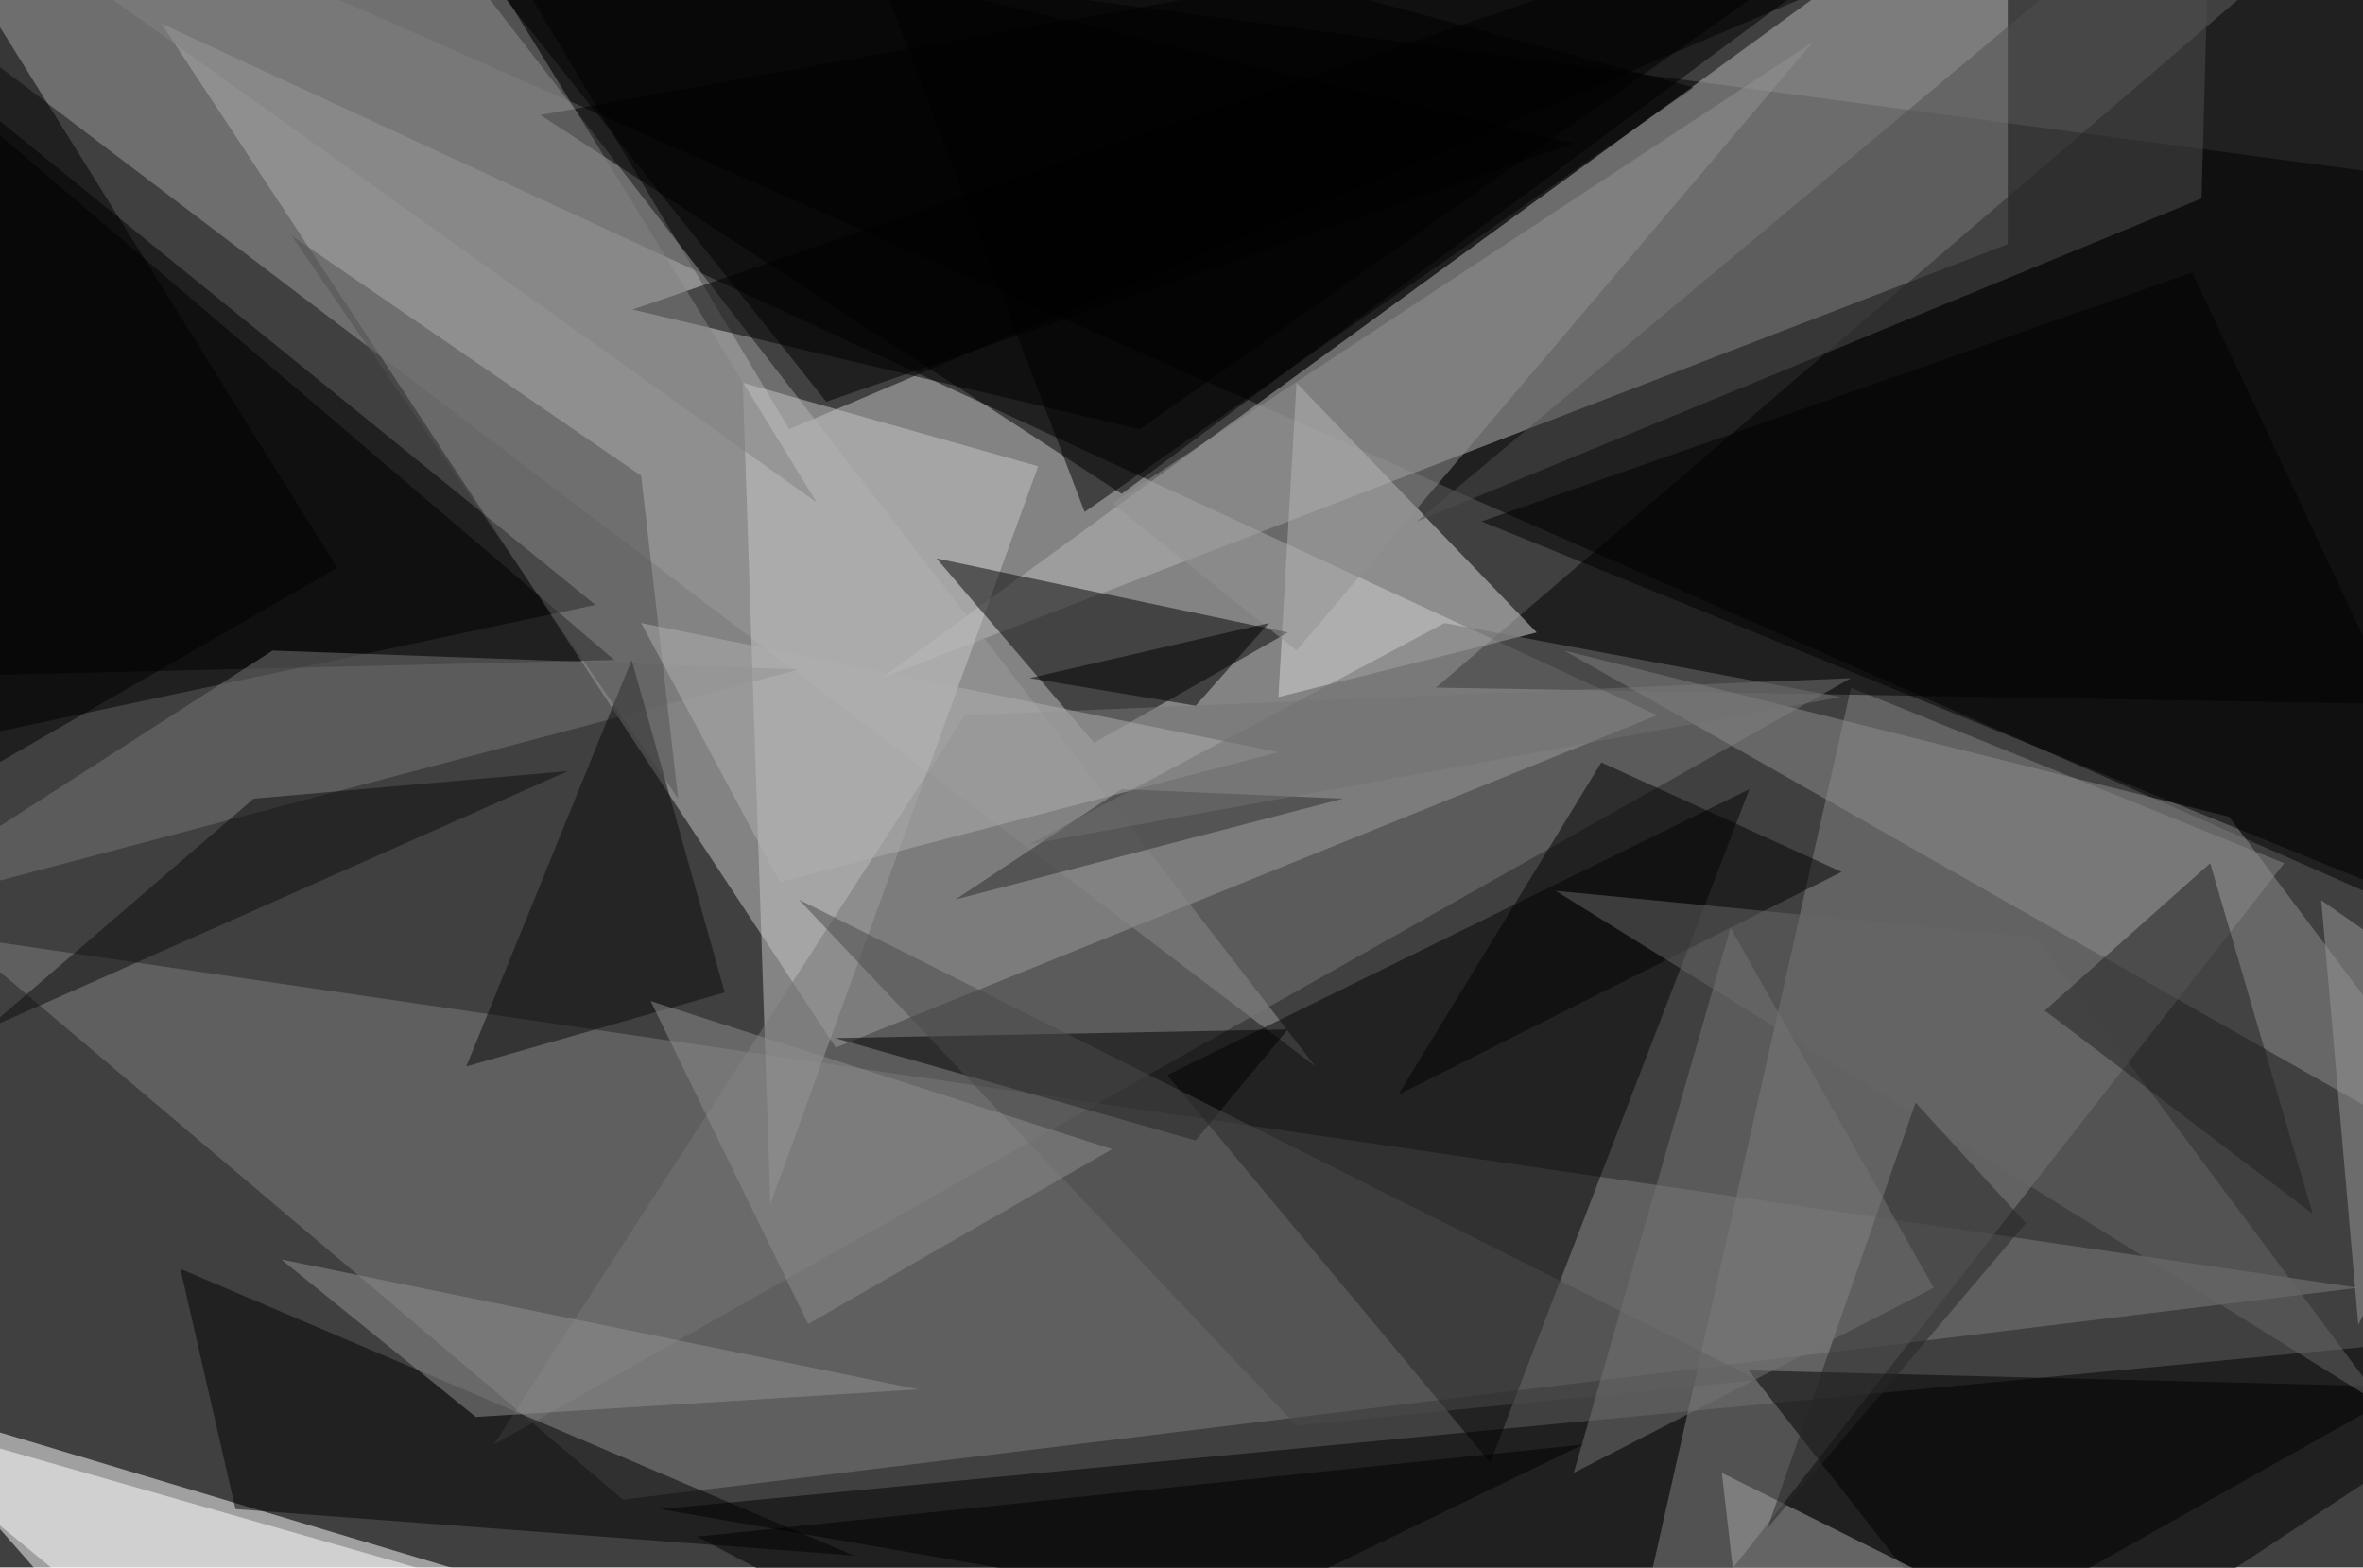
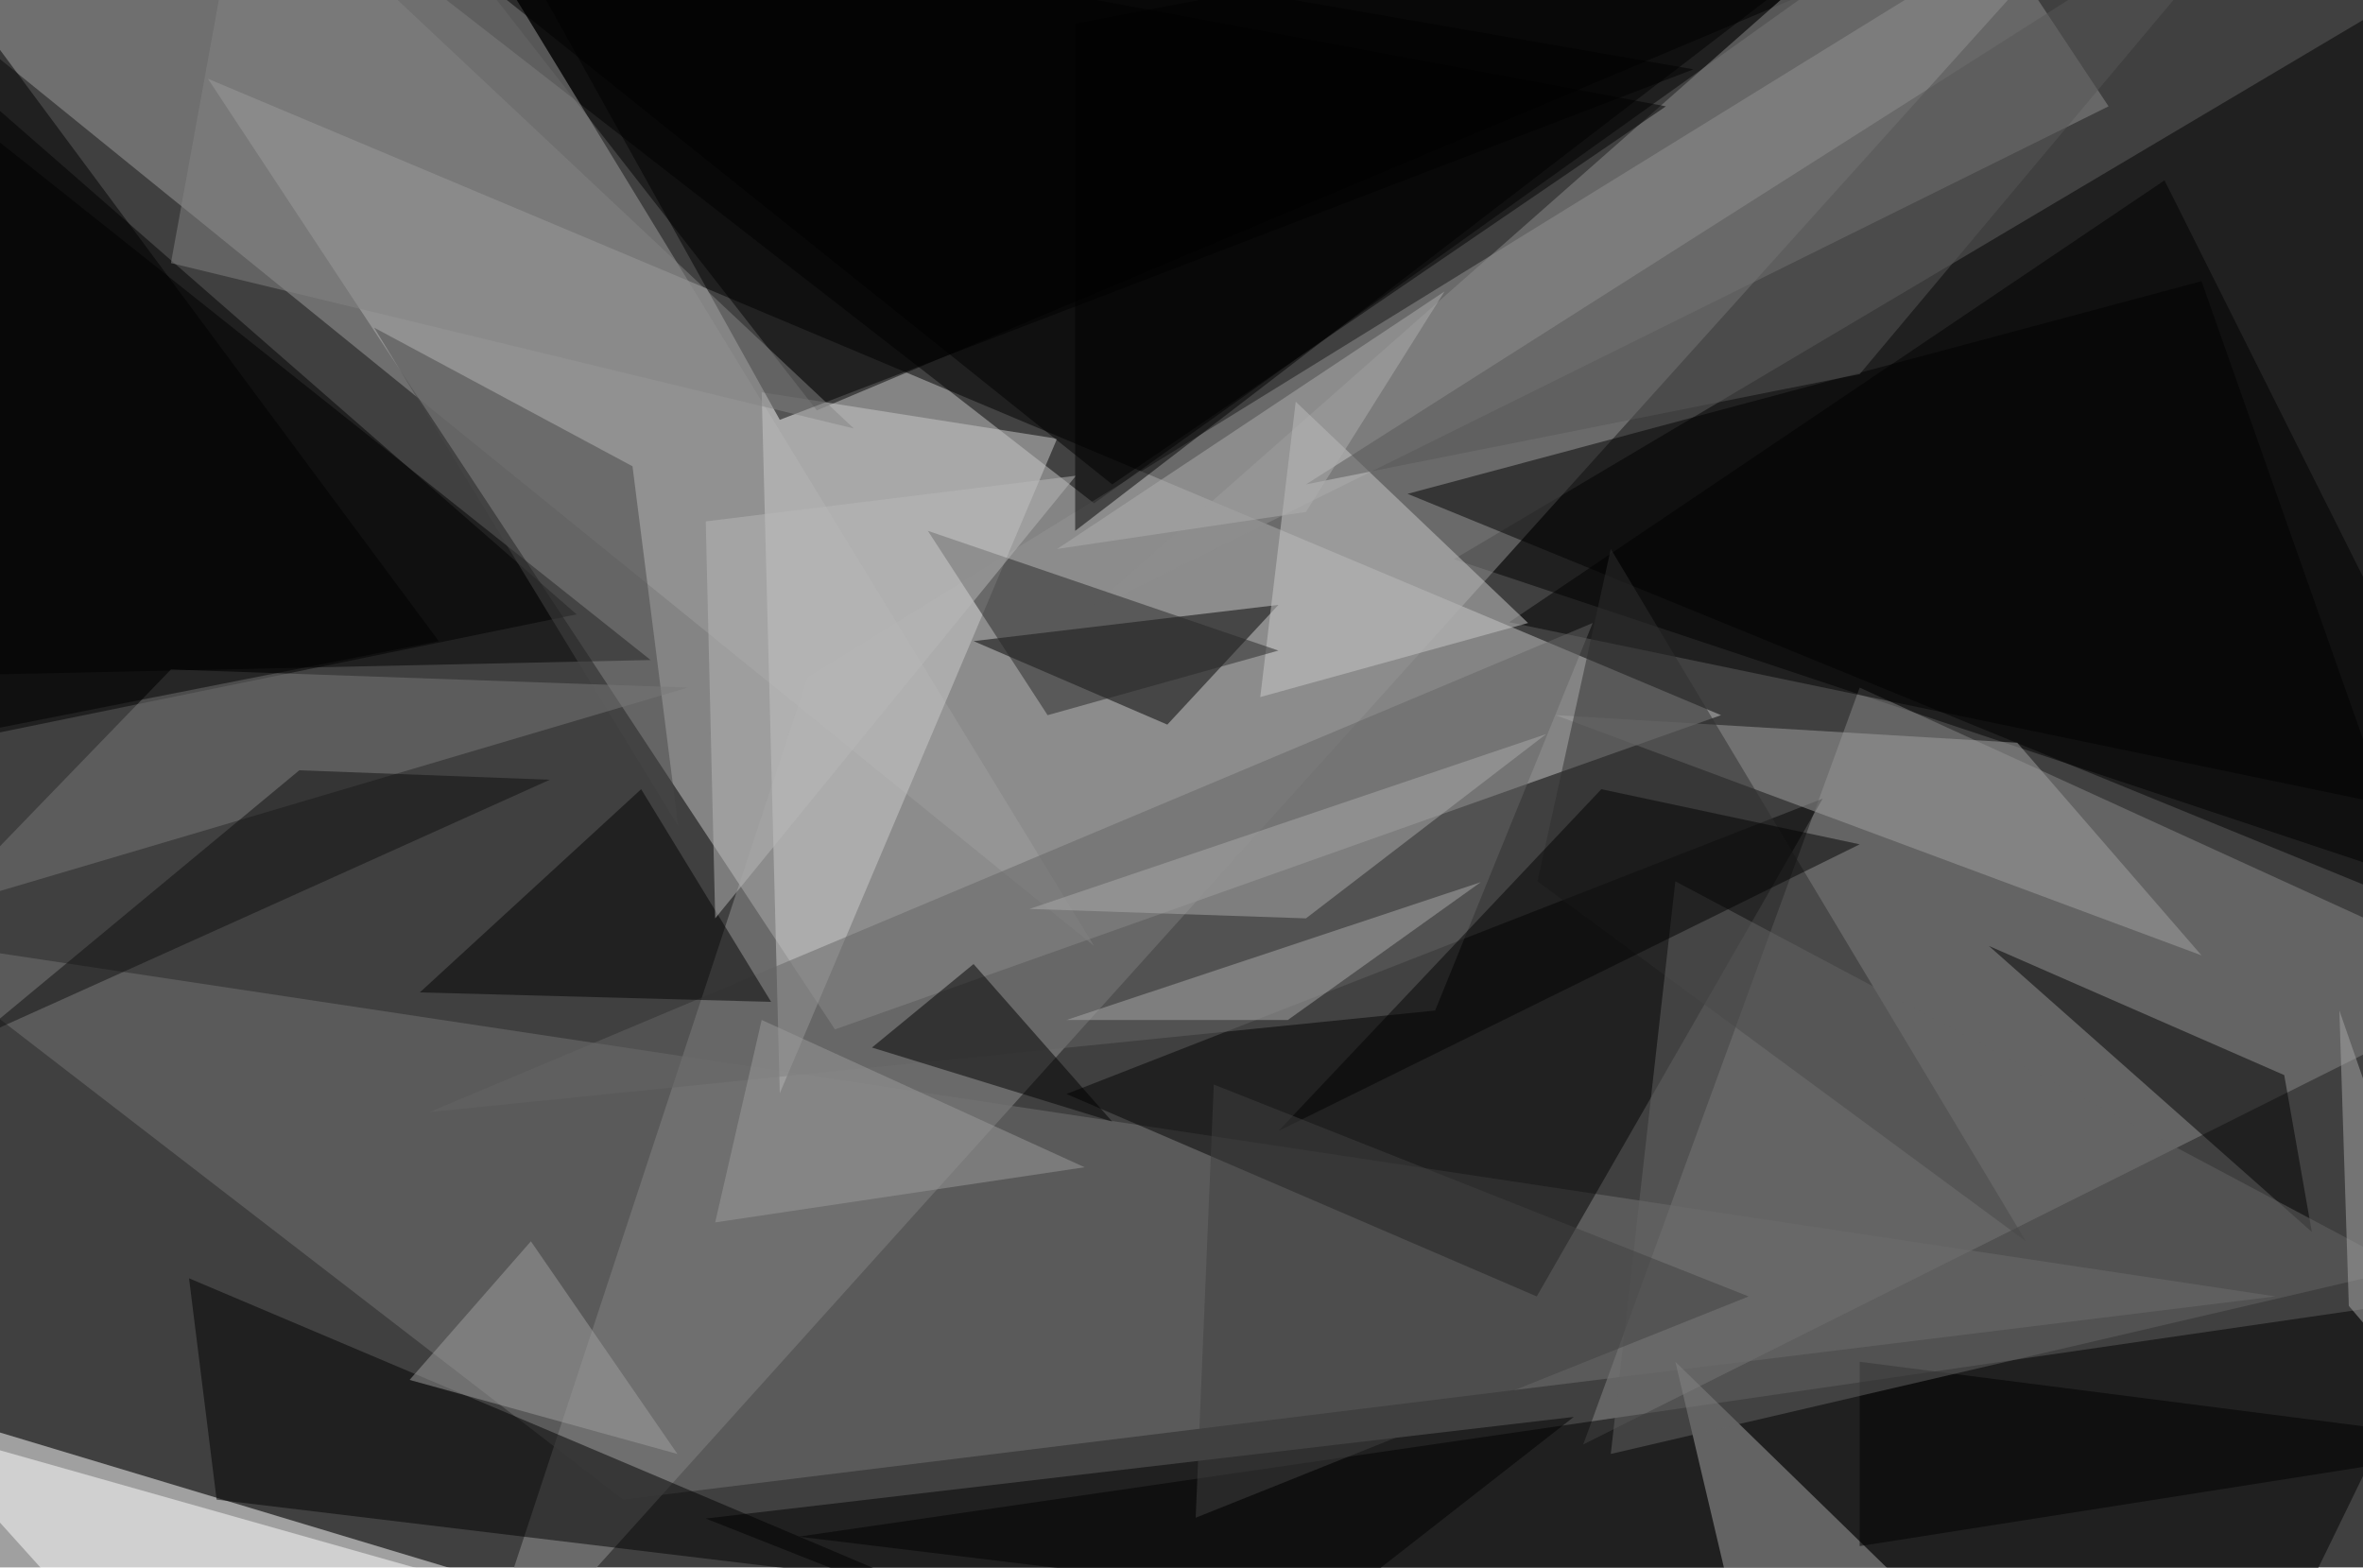
<svg xmlns="http://www.w3.org/2000/svg" viewBox="0 0 300 199">
-   <rect width="100%" height="100%" fill="#404040" />
+   <path fill="#404040" d="M0 0h300v199H0z" />
  <g fill-opacity=".5">
-     <path fill="#c6c6c6" d="M210.4 90.8 20.5 3l85.6 130z" />
-     <path d="m1.8-18.2 303.5 133.6L310 23z" />
-     <path fill="#b8b8b8" d="M254.9 31v-49.2l-143 104.3z" />
-     <path fill="white" d="M-14.6 177.5 107.2 214l-86.7 3.5z" />
-     <path d="m75.6 76.8-93.8 19.9V.6z" />
-     <path fill="#7e7e7e" d="M299.4 163.5-5.3 118.9l84.4 71.5z" />
-     <path d="M100.2 54.5 56.8-18.2 249-8.8zm218 114.8L83.8 191.6l148.8 25.8z" />
-     <path fill="#858585" d="m235 87.3 55 22.3-84.3 107.8z" />
-     <path fill="#9c9c9c" d="M167 135.4-18.2-5.3 54.5-10z" />
-     <path d="M317 89.6 305.3-18.2l-123 105.5z" />
-     <path fill="#050505" d="m148.2 136.5 41 49.2 32.9-85.5z" />
-     <path fill="#dadada" d="m162.3 88.5 32.8-8.2-30.5-31.7z" />
-     <path d="m68.6 14.6 182.8-32.8-109 80.9z" />
-     <path fill="#c9c9c9" d="m94.3 48.6 37.5 10.6-34 93.7z" />
-     <path fill="#040404" d="m138.9 94.3 24.6-14-44.6-9.4z" />
-     <path d="M-18.2 86.1 78 83.8l-96-82z" />
-     <path fill="#777" d="m235 86.1-112.5 4.7-59.8 92.6z" />
-     <path fill="#030303" d="m108.4 197.5-78.5-5.9-7-30.5z" />
-     <path fill="white" d="m72 204.5-90.2-25.8 47 38.7z" />
-     <path fill="#8e8e8e" d="m198.6 82.6 84.4 21.1 35.2 46.9z" />
-     <path d="m278.3 34.6-90.2 31.6L318 119zM256 217.4 222 174l96.2 2.4z" />
-     <path fill="#767676" d="m34.6 82.6-52.8 34L101.4 85z" />
-     <path d="m106 131.8 45.8 13 11.7-14.1z" />
-     <path fill="#4e4e4e" d="m279.5 25.2-99.6 41 100.8-84.4z" />
-     <path fill="#0a0a0a" d="m59.2 135.4 21-51.6L92 126z" />
-     <path d="M247.9-18.2 80.3 39.3l64.4 15.2z" />
-     <path fill="#020202" d="M233.8 110.7 177.5 139l25.8-42.2z" />
-     <path fill="darkgrey" d="m260.7 208-42.1-21 3.5 30.4z" />
-     <path fill="#666" d="m258.4 119 44.5 59.7-105.4-65.6z" />
-     <path fill="#505050" d="m37 29.9 44.4 30.5 4.7 41z" />
-     <path fill="#939393" d="m60.4 179.9-24.7-20 80.9 16.5z" />
-     <path d="m-13.5-18.2 3.5 120.7 52.8-30.4z" />
-     <path fill="#2d2d2d" d="m142.4 100.2-21.1 14 49.2-12.8z" />
-     <path fill="#0d0d0d" d="m32.2 101.4-34 29.3 73.9-32.8z" />
-     <path fill="#939393" d="m141.2 63.9 89-58.6-65.6 77.3z" />
-     <path fill="#212121" d="m259.6 128.3 21-18.7 13 44.5z" />
-     <path d="M137.7 65 215 11.1 106-18.2z" />
-     <path fill="#272727" d="m243.2 140-18.8 54 32.8-38.7z" />
-     <path fill="#4a4a4a" d="m164.6 181 58.6-5.8-121.8-61z" />
-     <path fill="#747474" d="m199.8 187 45.7-23.5-25.8-45.7z" />
-     <path fill="#8e8e8e" d="m82.6 127.1 20 41 38.6-22.2z" />
-     <path fill="#838383" d="m53.3-18.2 50.4 82-114.8-82z" />
-     <path d="M201 183.4 88.5 195.1l42.2 22.3z" />
-     <path fill="#989898" d="m318.2 130.7-23.5-16.4 4.7 53.9z" />
-     <path fill="#b0b0b0" d="M162.3 95.5 99 112 81.4 79.1z" />
-     <path fill="#717171" d="m130.7 107.2 103-18.7-50.3-9.4z" />
-     <path d="m151.8 89.6 9.3-10.5-30.4 7zM104.9 51 49.8-18.2l150 36.4z" />
+     <path fill="#c8c8c8" d="M26.4 10 106 130.7l112.5-39.9z" />
+     <path d="m138.9 63.9 114.8-82H33.4zM305.3-.6 184.6 71l123 41z" />
+     <path fill="white" d="M-18.2 211.5v-35.1l97.3 29.3z" />
+     <path fill="#949494" d="M59.2 217.4 102.5 86 271.3-18.2z" />
+     <path d="M-12.3 95.5 73.2 78-18.2-1.8z" />
+     <path fill="#888" d="M236.1 87.3 201 183.4l117.2-58.6z" />
+     <path d="M103.7 52.1 54.5-11l215.6-7zm207.4 112.5-25.7 52.8-184-22.3z" />
+     <path fill="#9e9e9e" d="m54.5-18.2 84.4 138.3L-15.8-5.3z" />
+     <path fill="#747474" d="m-13.5 119 92.6 71.4 209.8-25.8z" />
+     <path d="M274.8 22.9 191.6 79l124.2 25.8z" />
+     <path fill="#030303" d="m231.4 101.4-96 37.5 59.7 25.7z" />
+     <path d="m148.2 92 14.1-15.2-38.7 4.6z" />
+     <path fill="#ccc" d="m134.2 55.7-37.5-5.9 2.3 89z" />
+     <path d="M115.4 201 24 162.3l3.5 28.1z" />
+     <path fill="#8e8e8e" d="m246.7-18.2 21 31.7-130 64.4z" />
+     <path d="m-8.8 11.1 91.4 72.7L-18.2 86z" />
+     <path fill="#a6a6a6" d="M223.2 217.4h35.2l-45.7-44.5z" />
+     <path fill="#646464" d="m54.5 141.2 127.7-12.9 20-49.2z" />
+     <path d="m41.6-18.2 99.6 79.7 70.3-48z" />
+     <path fill="#cacaca" d="m160 88.5 34-9.4L164.5 51z" />
+     <path d="m307.6 115.4-28.1-79.7-100.8 27z" />
+     <path fill="white" d="M21.7 217.4-11.1 181 72 204.5z" />
+     <path fill="#a3a3a3" d="m279.5 121.3-23.4-27-58.6-3.5z" />
+     <path d="m290 136.5-37.5-16.4 41 36.3z" />
+     <path fill="#474747" d="m86.1 104.9-5.8-45.7-32.8-17.6z" />
+     <path fill="#787878" d="m21.7 85 65.6 2.3-95 28.1z" />
+     <path d="m110.7 133 30.5 9.4-17.6-20z" />
+     <path fill="#030303" d="m81.4 100.2 16.5 27-44.6-1.2z" />
+     <path d="m215 8.8-155.8-27L99 53.3z" />
+     <path fill="#2f2f2f" d="m257.2 157.6-62-45.7 9.3-42.2z" />
+     <path d="m236.1 172.9 82 10.5-82 12.9zM89.6 192.8l62.2 24.6 48-37.5z" />
+     <path fill="#272727" d="m117.8 67.4 44.5 15.2-29.3 8.2z" />
+     <path fill="#656565" d="m204.5 184.6 8.2-72.7 92.6 49.2z" />
+     <path d="m55.7 81.4-71.5 14.1-2.4-113.7z" />
+     <path fill="#a0a0a0" d="M67.4 157.6 52 175.2l34 9.4z" />
+     <path fill="#ababab" d="m188 112-24.5 17.5h-28.1z" />
+     <path fill="#020202" d="m203.3 100.2-41 43.4 73.8-36.4z" />
+     <path fill="#ababab" d="m130.7 115.4 65.6-22.2-30.5 23.4z" />
+     <path fill="#0e0e0e" d="m-3 131.8 41-34L69.8 99z" />
+     <path fill="#858585" d="m21.7 33.4 86.7 21-77.3-72.6z" />
+     <path fill="#9c9c9c" d="m96.7 129.5 41 18.7-46.9 7z" />
+     <path fill="#565656" d="m236.1 47.5 55.1-65.7-125.4 79.7z" />
+     <path fill="#b9b9b9" d="m90.8 116.6-1.2-50.4 47-5.8z" />
+     <path fill="#aeaeae" d="M134.2 69.7 183.4 37l-17.6 28z" />
+     <path fill="#404040" d="m222 164.6-67.9-26.9-2.3 55z" />
+     <path fill="#a8a8a8" d="m297 128.3 21.2 61-20-23.5z" />
+     <path d="M136.5 67.4 248-18.2 136.5 3z" />
  </g>
</svg>
